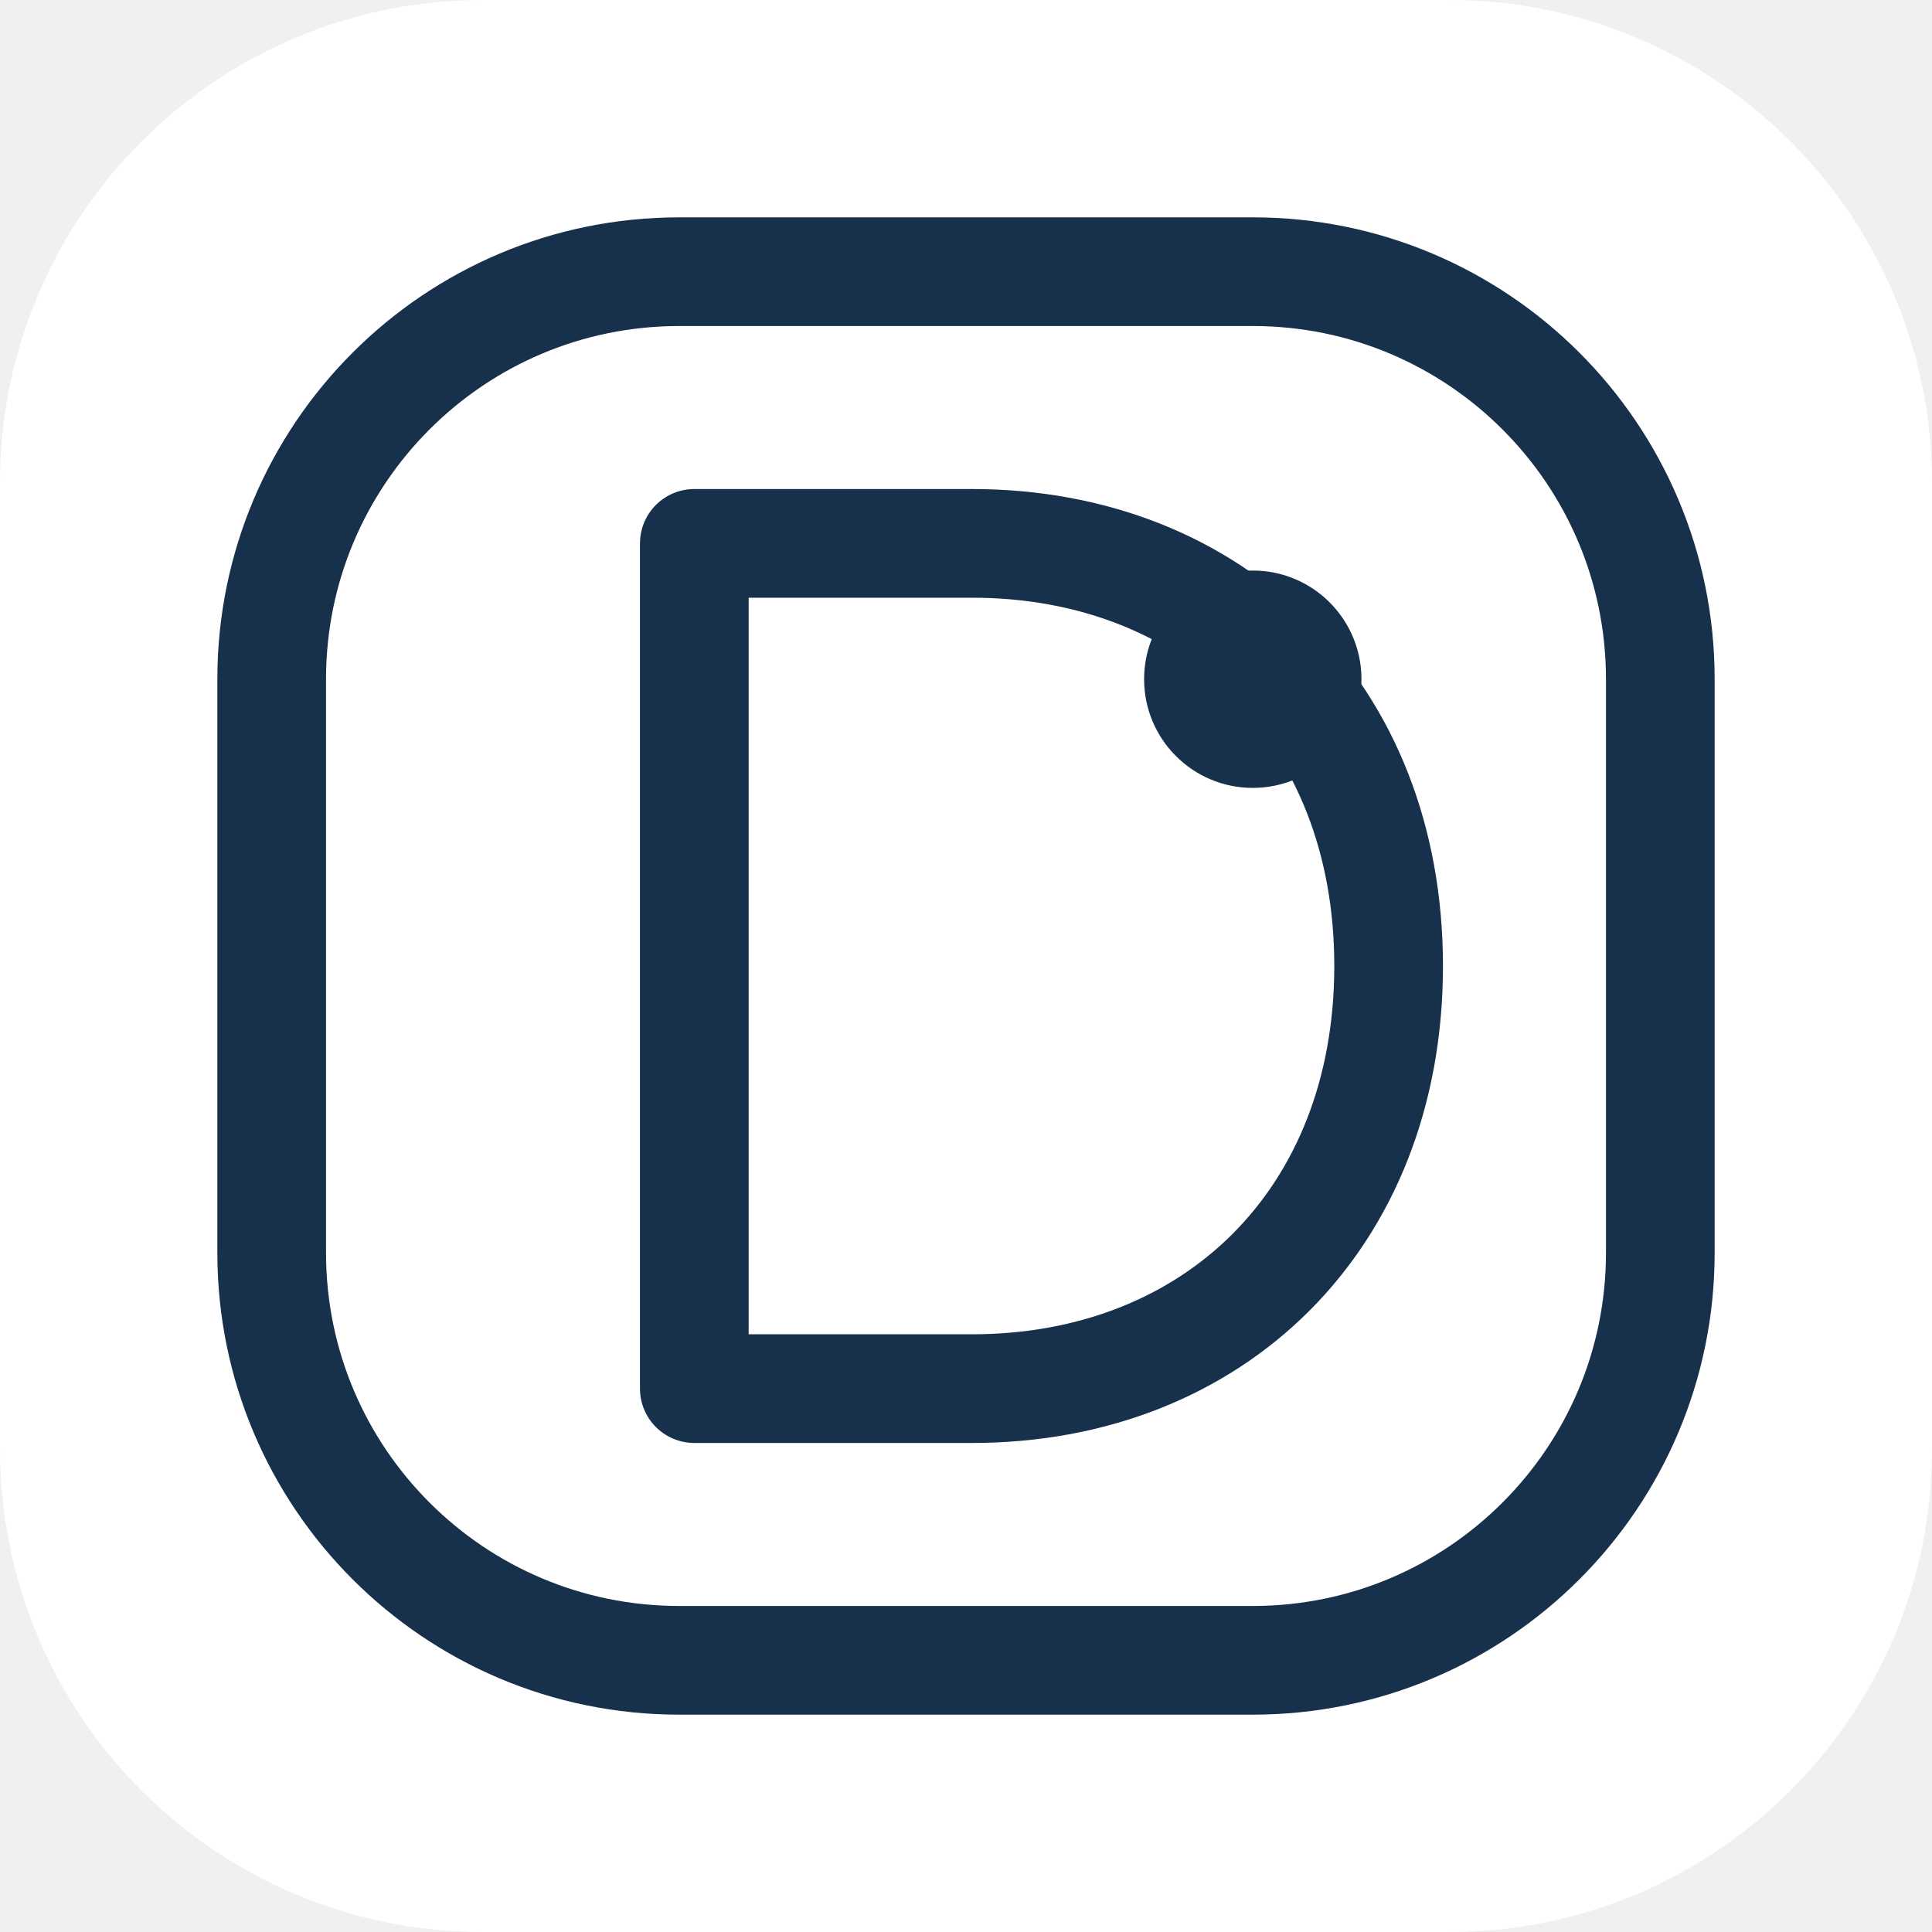
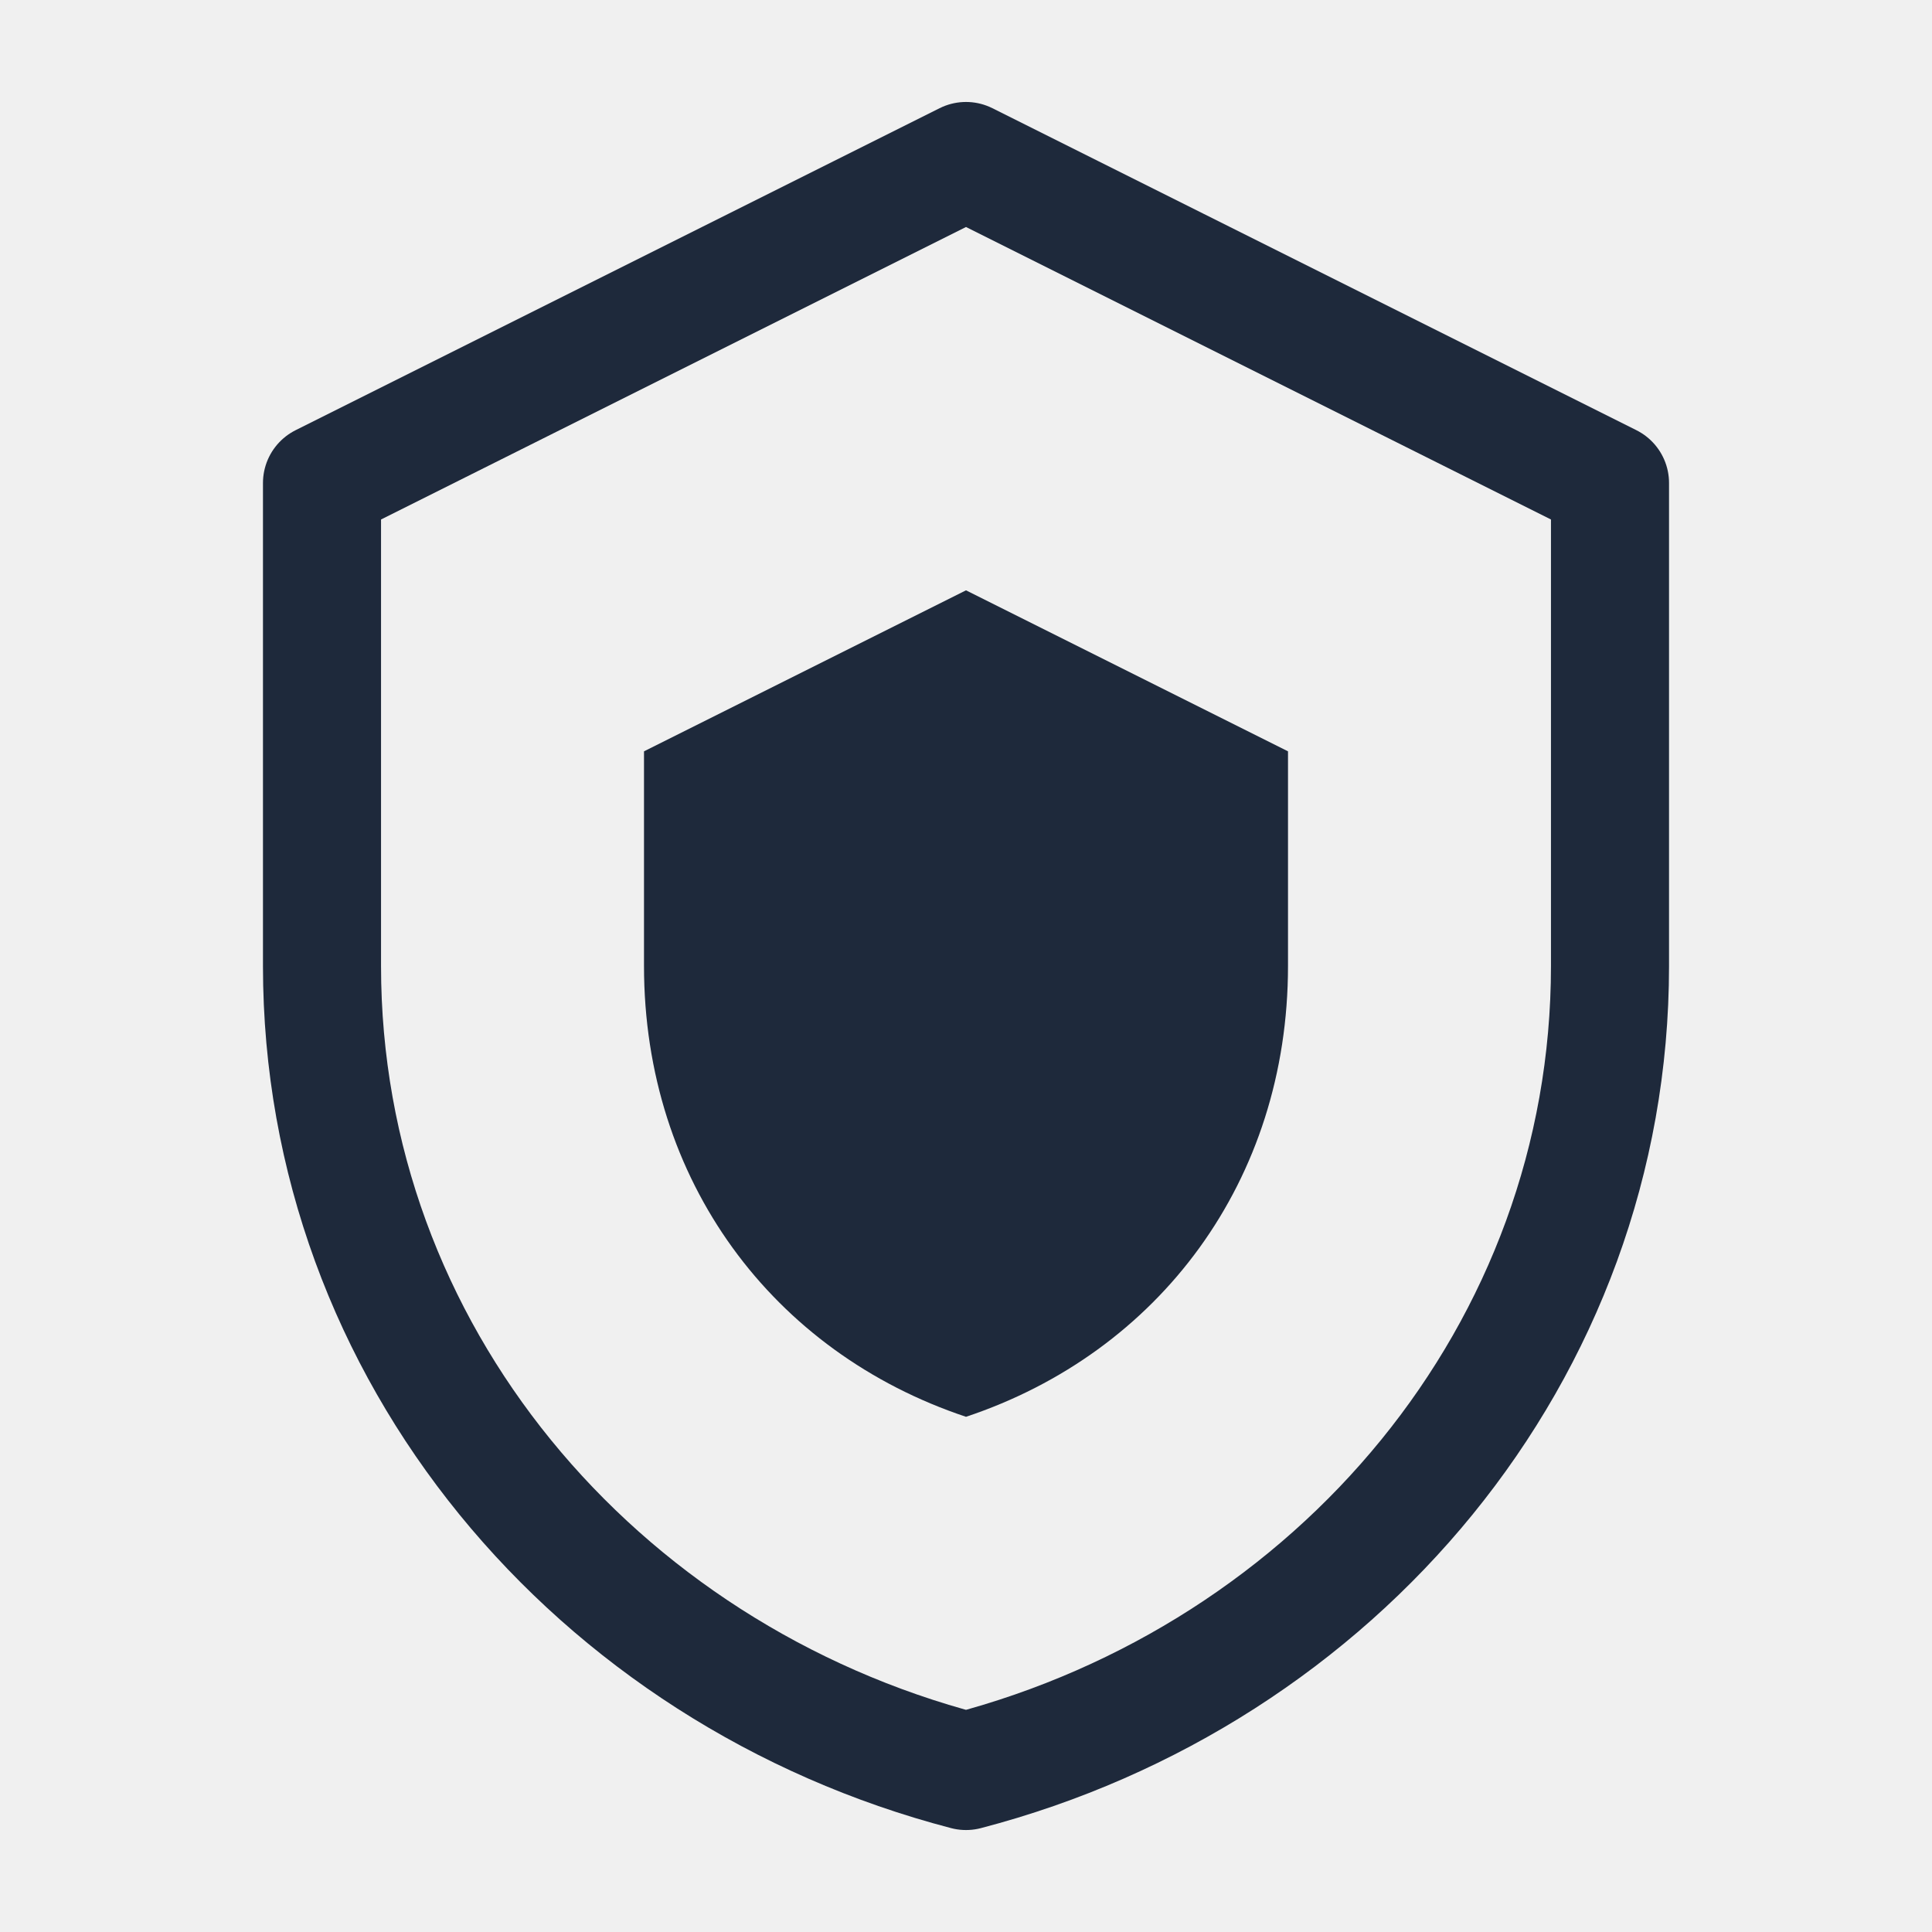
- <svg xmlns="http://www.w3.org/2000/svg" width="32" height="32" viewBox="0 0 32 32" fill="none">
-   <rect width="32" height="32" rx="8" fill="white" />
-   <rect x="4.5" y="4.5" width="23" height="23" rx="6.75" stroke="#17304B" stroke-width="1.8" />
-   <path d="M11.5 9V23M11.5 9H16.1C20.1 9 23 11.8 23 16C23 20.2 20.1 23 16.1 23H11.5" stroke="#17304B" stroke-width="1.8" stroke-linecap="round" stroke-linejoin="round" />
-   <circle cx="20.75" cy="11.25" r="1.8" fill="#17304B" />
+ <svg xmlns="http://www.w3.org/2000/svg" width="32" height="32" viewBox="0 0 36 36" fill="none">
+   <path d="M18 3L30 9V18C30 25.2 24.9 31.2 18 33C11.1 31.2 6 25.2 6 18V9L18 3Z" stroke="#1e293b" stroke-width="2.2" fill="none" stroke-linejoin="round" />
+   <path d="M18 11L24 14V18C24 22 21.6 25.2 18 26.4C14.4 25.2 12 22 12 18V14L18 11Z" fill="#1e293b" stroke="none" />
</svg>
